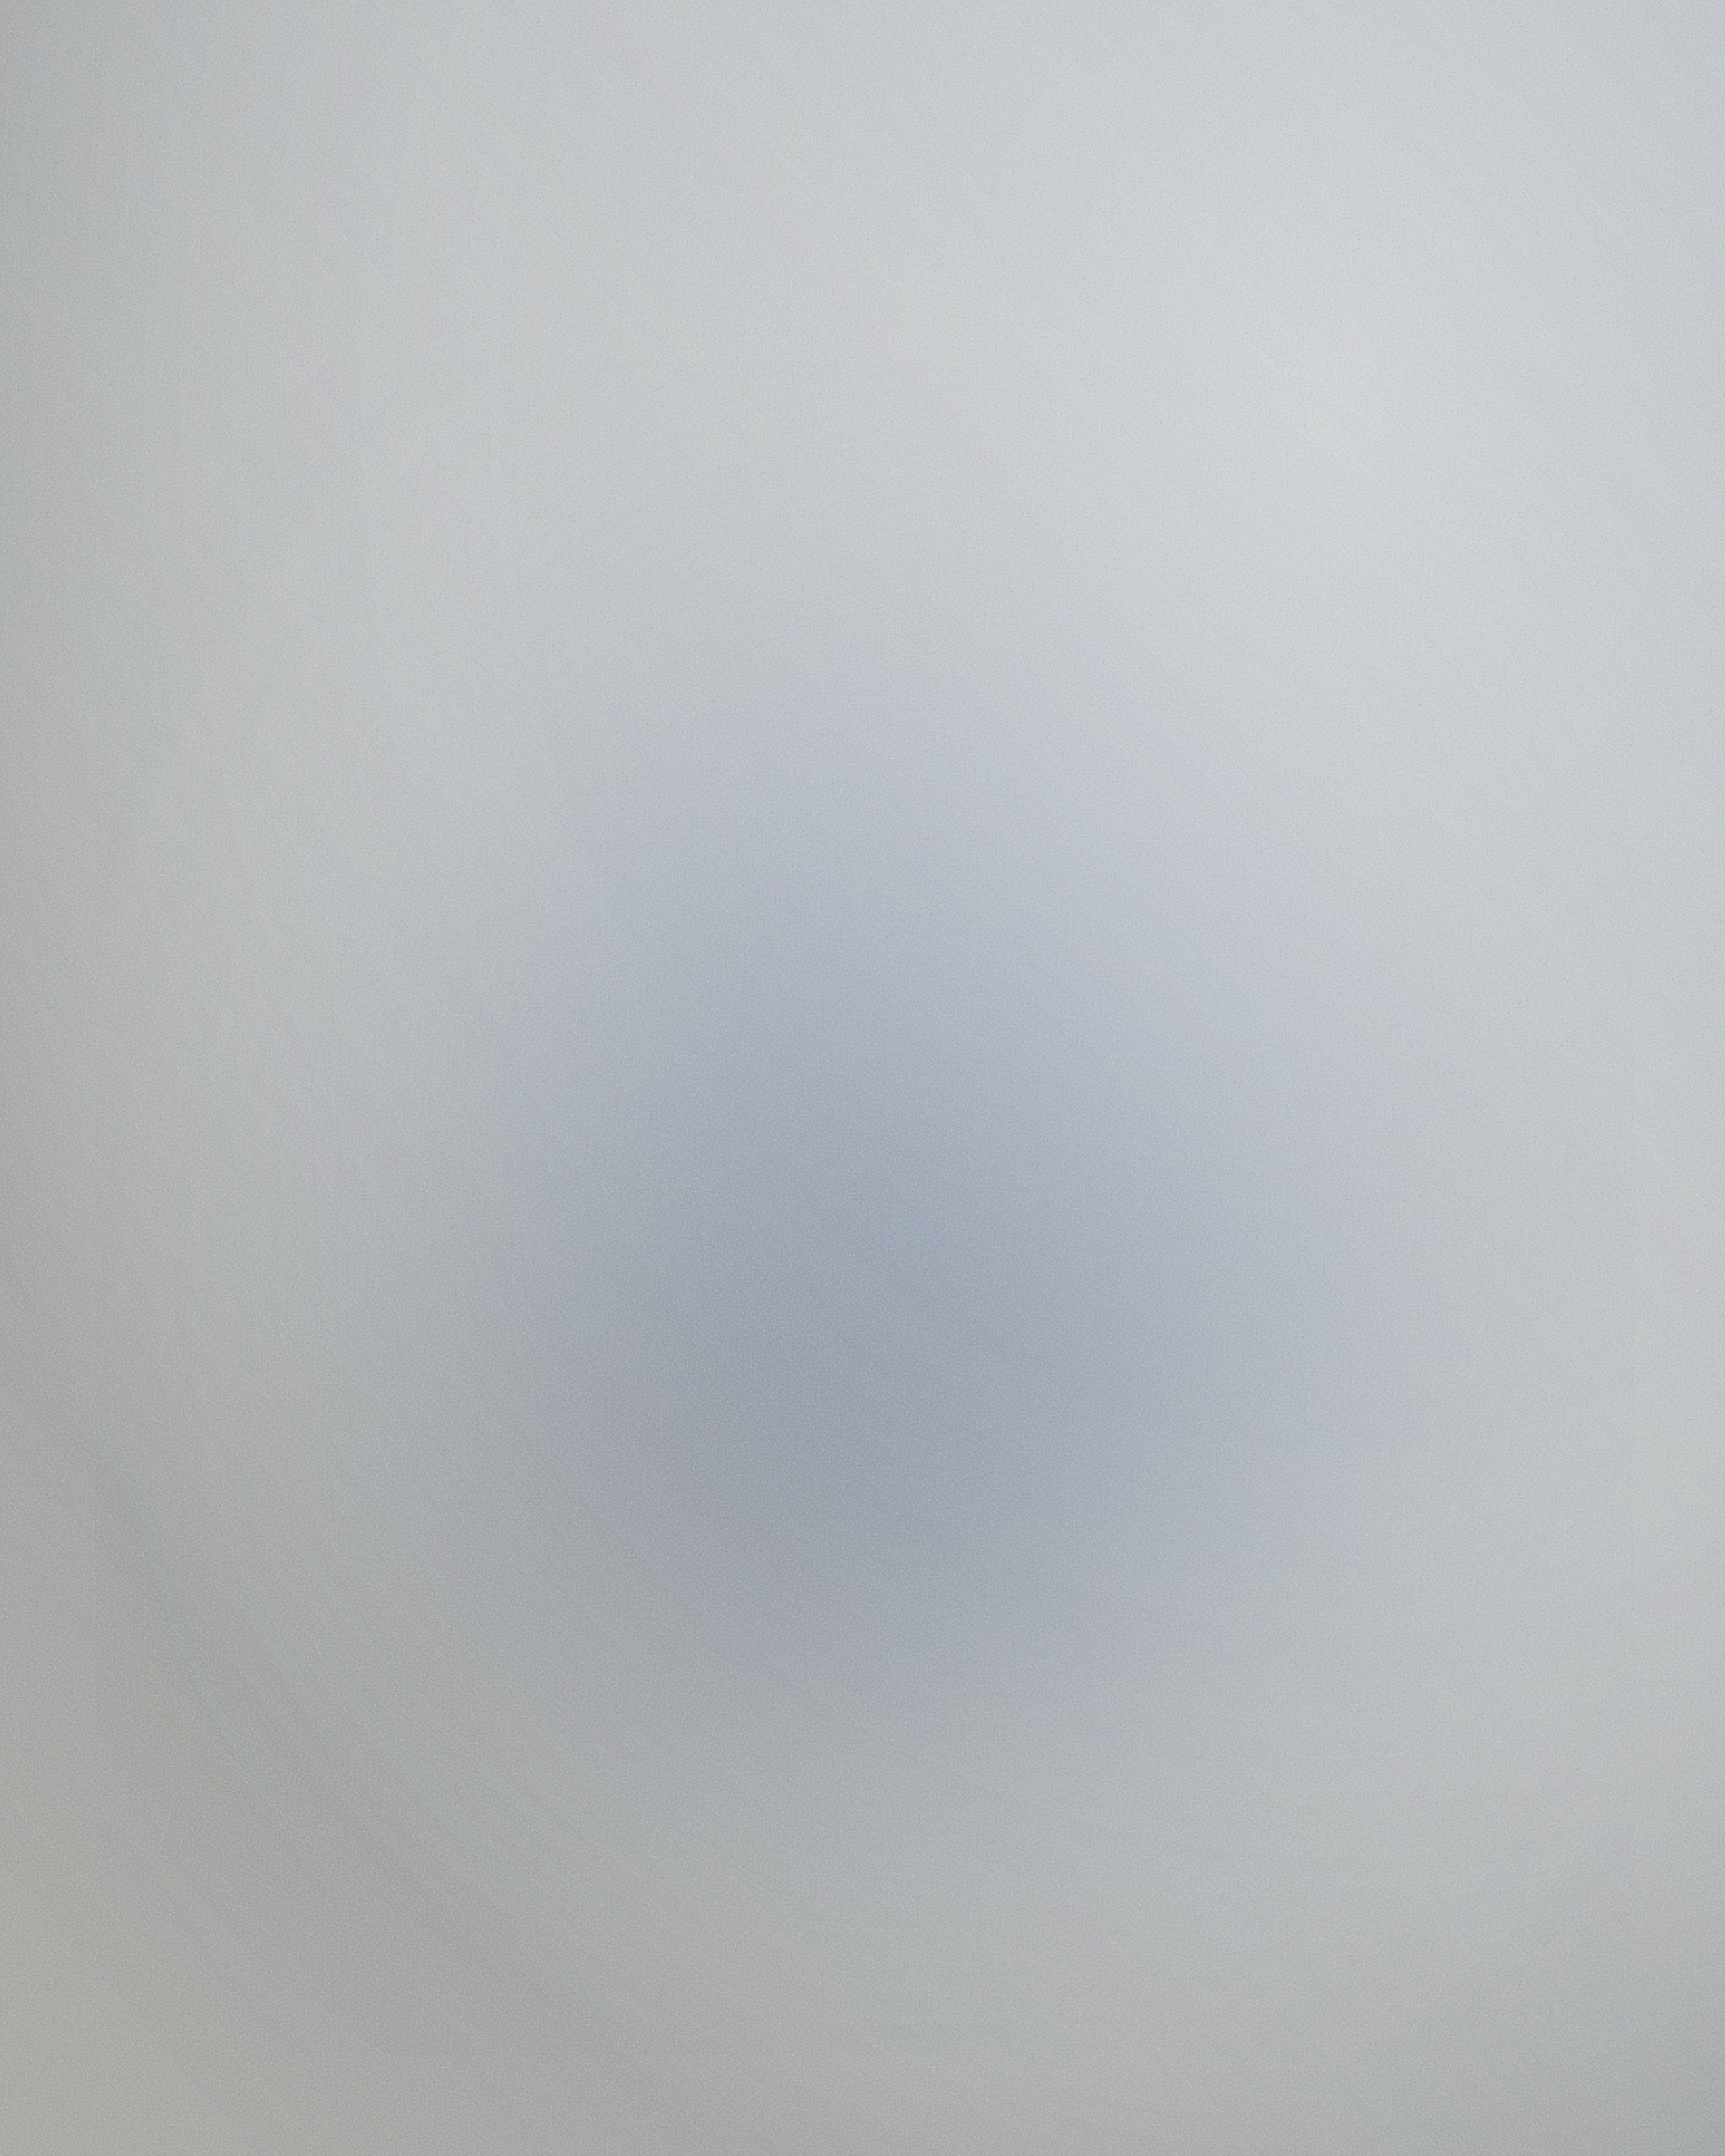
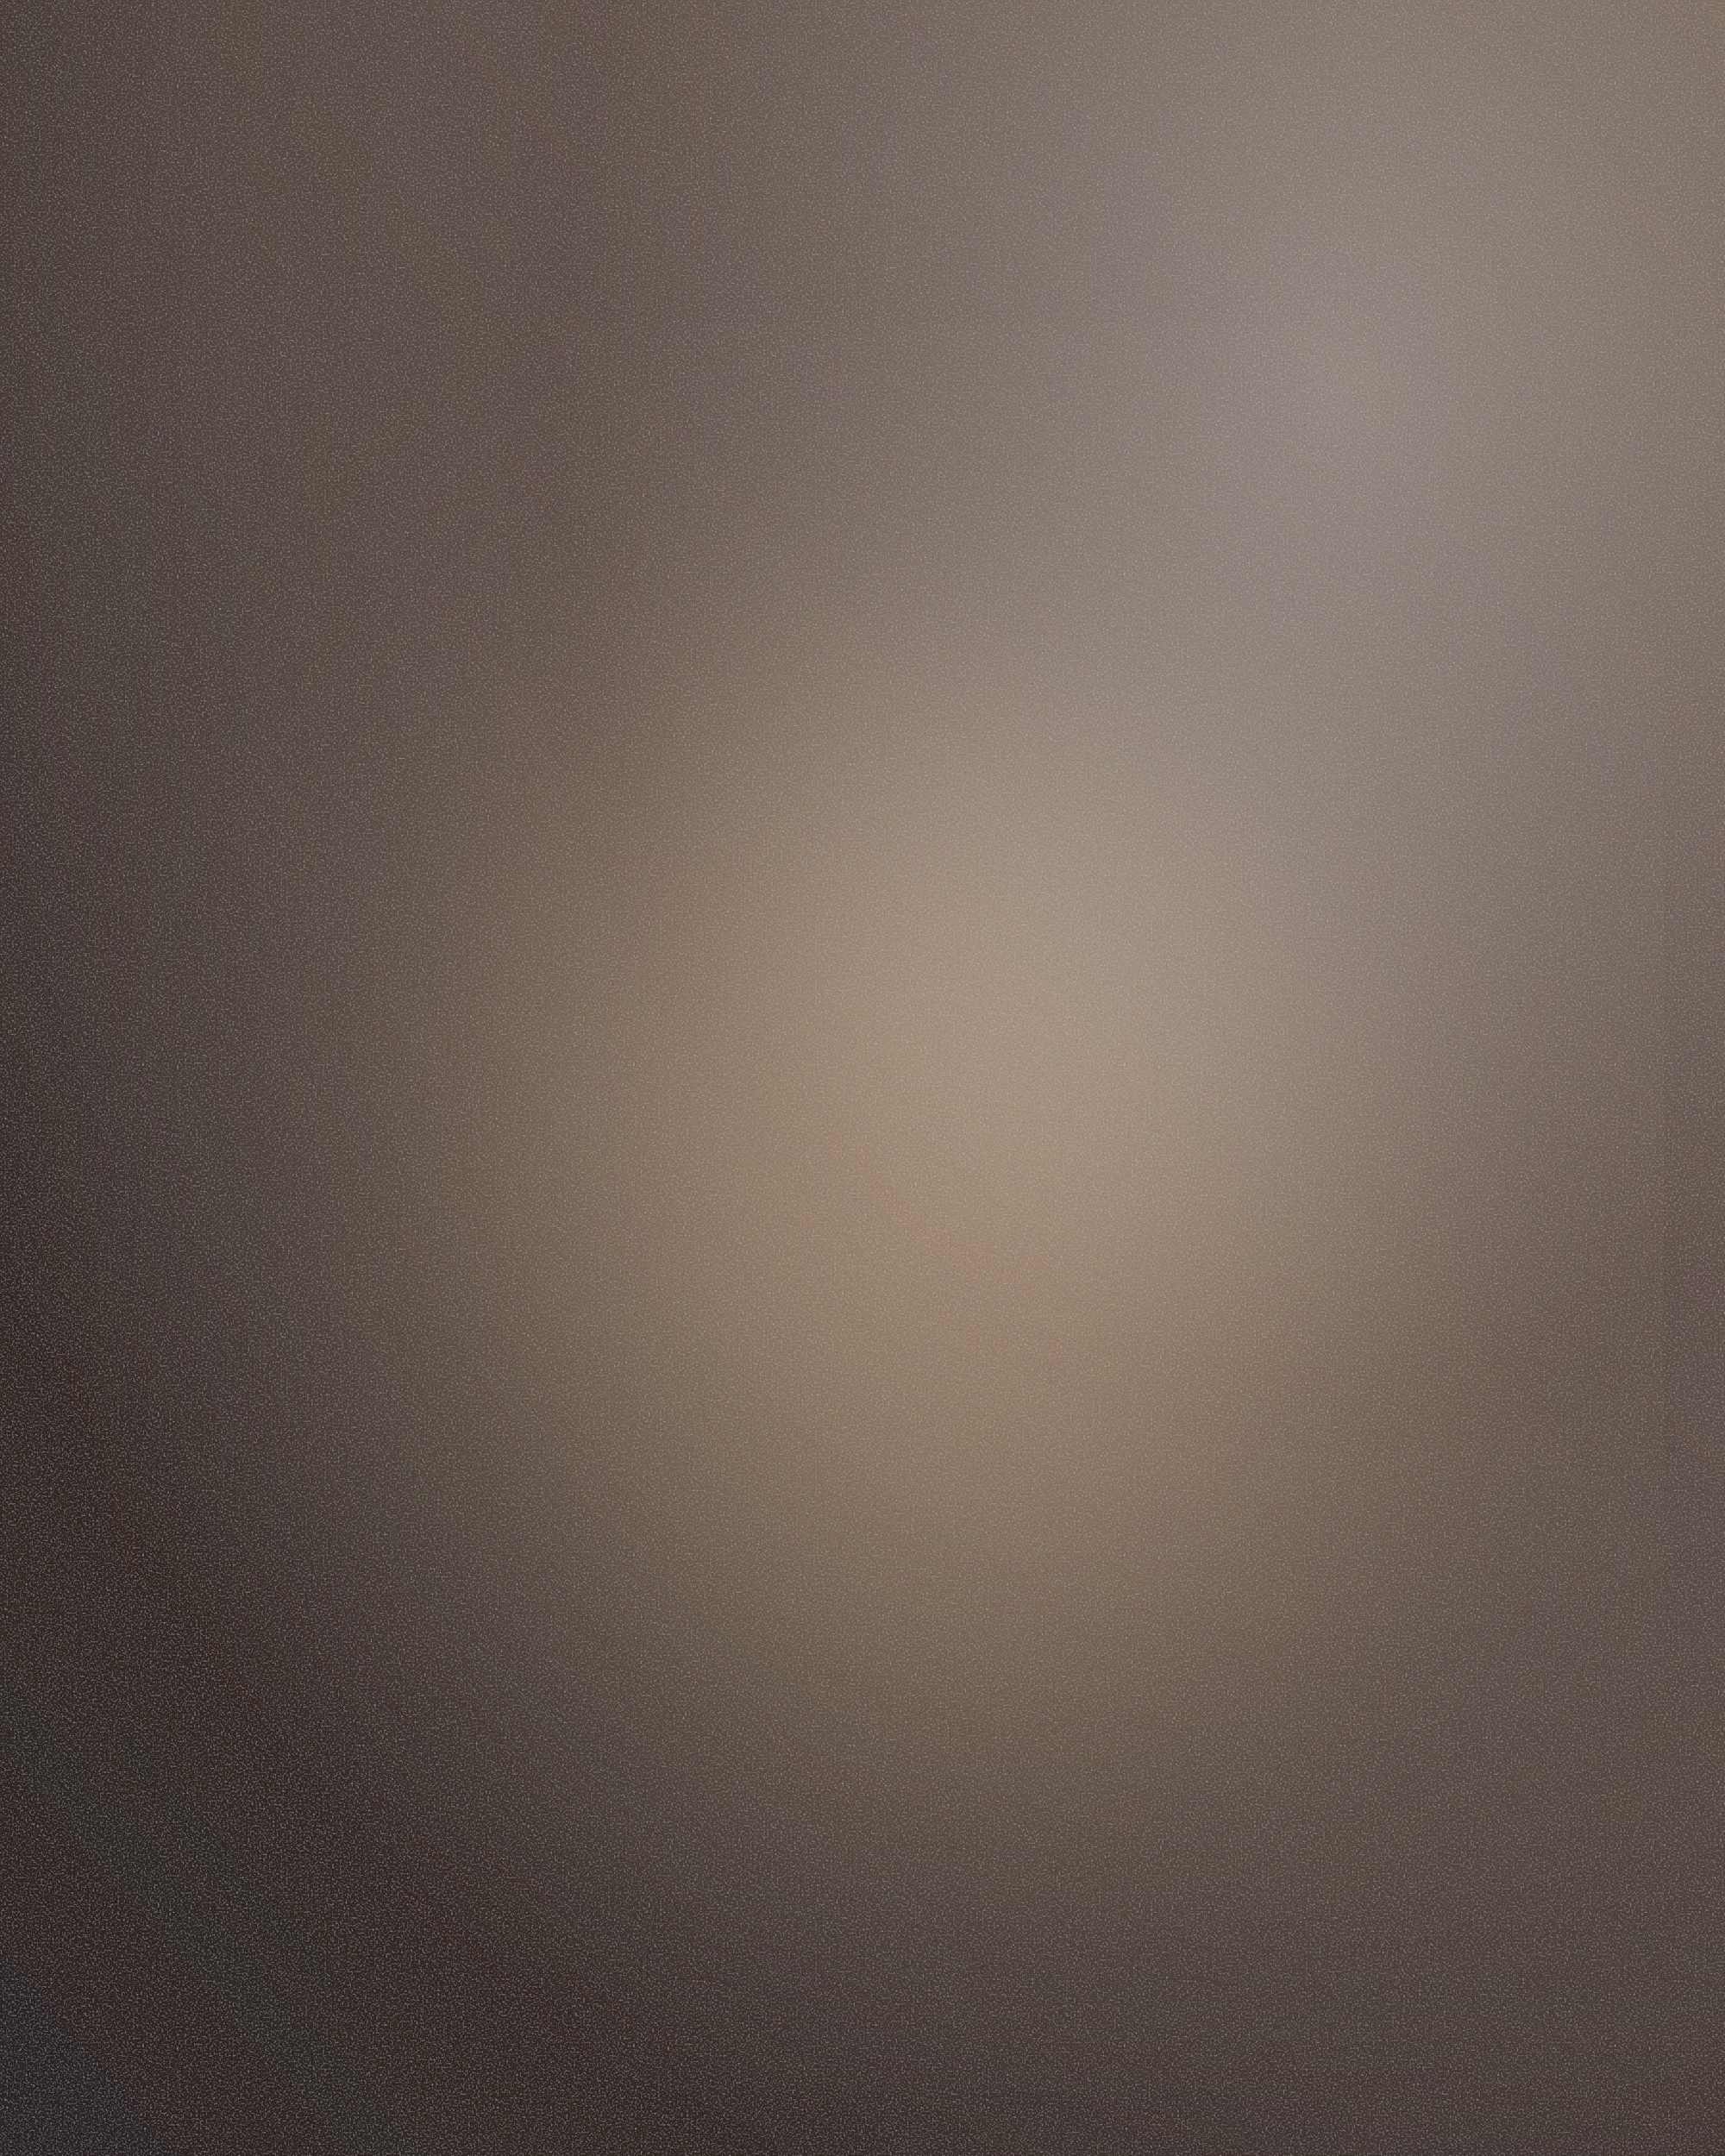
<svg xmlns="http://www.w3.org/2000/svg" width="1000" height="1250" viewBox="0 0 1000 1250" role="img">
  <defs>
    <radialGradient id="light" cx="78%" cy="18%" r="88%">
      <stop offset="0%" stop-color="#FFFFFF" stop-opacity="0.34" />
      <stop offset="52%" stop-color="#FFFFFF" stop-opacity="0.07" />
      <stop offset="100%" stop-color="#000000" stop-opacity="0.18" />
    </radialGradient>
    <linearGradient id="fall" x1="1" y1="0" x2="0.1" y2="1">
-       <stop offset="0%" stop-color="#8D9AAE" stop-opacity="0.92" />
-       <stop offset="100%" stop-color="#8D9AAE" stop-opacity="0.34" />
+       <stop offset="0%" stop-color="#A88B6E" stop-opacity="0.92" />
+       <stop offset="100%" stop-color="#A88B6E" stop-opacity="0.34" />
    </linearGradient>
    <filter id="soft" x="-30%" y="-30%" width="160%" height="160%">
      <feGaussianBlur stdDeviation="130.0" />
    </filter>
    <filter id="grain" x="0" y="0" width="100%" height="100%">
      <feTurbulence type="fractalNoise" baseFrequency="0.9" numOctaves="3" seed="47" result="n" />
      <feColorMatrix type="saturate" values="0" in="n" result="g" />
      <feComponentTransfer in="g" result="gt">
        <feFuncA type="linear" slope="0.5" />
      </feComponentTransfer>
      <feBlend in="SourceGraphic" in2="gt" mode="overlay" />
    </filter>
  </defs>
  <g filter="url(#grain)">
-     <rect width="1000" height="1250" fill="#DDDBD2" />
+     <rect width="1000" height="1250" fill="#1C1418" />
    <rect width="1000" height="1250" fill="url(#fall)" opacity="0.55" />
    <g filter="url(#soft)">
-       <ellipse cx="540" cy="700" rx="240" ry="307" fill="#8D9AAE" opacity="0.85" />
-       <ellipse cx="641" cy="559" rx="120" ry="104" fill="#FFFFFF" opacity="0.26" />
-       <ellipse cx="391" cy="854" rx="168" ry="123" fill="#000000" opacity="0.2" />
+       <ellipse cx="540" cy="700" rx="250" ry="320" fill="#A88B6E" opacity="0.85" />
+       <ellipse cx="645" cy="553" rx="125" ry="109" fill="#FFFFFF" opacity="0.26" />
+       <ellipse cx="385" cy="860" rx="175" ry="128" fill="#000000" opacity="0.2" />
    </g>
    <rect width="1000" height="1250" fill="url(#light)" />
  </g>
</svg>
